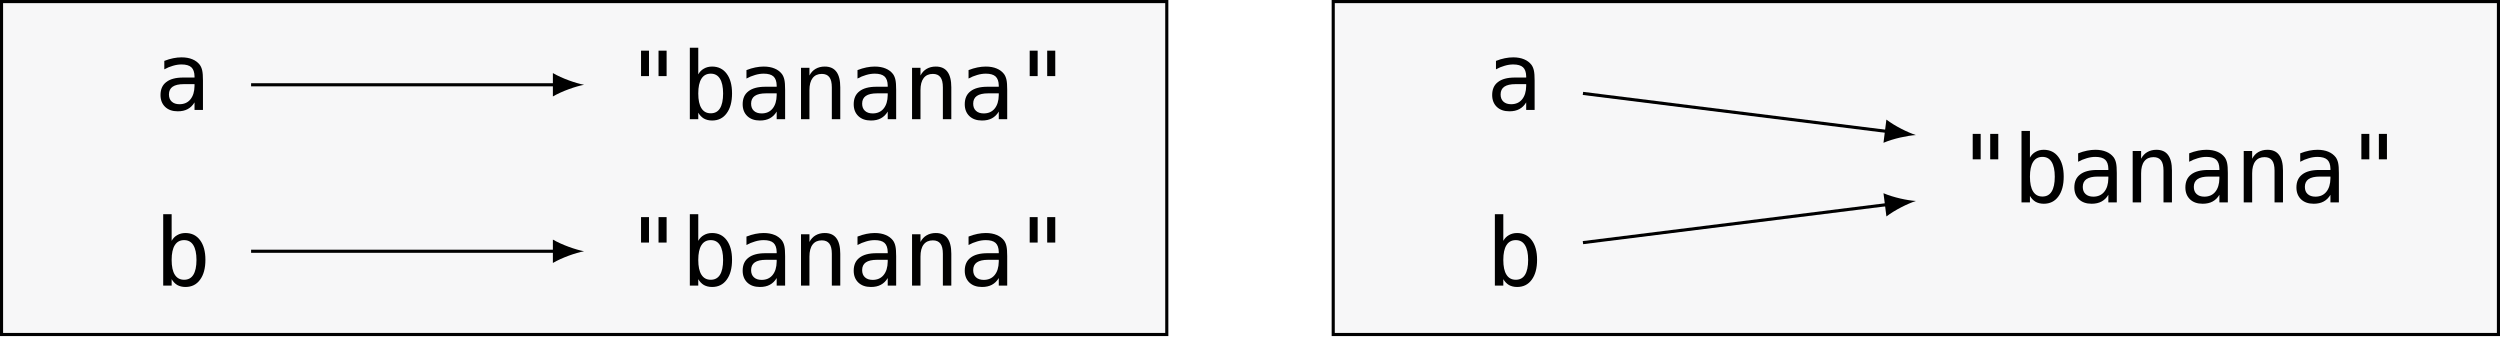
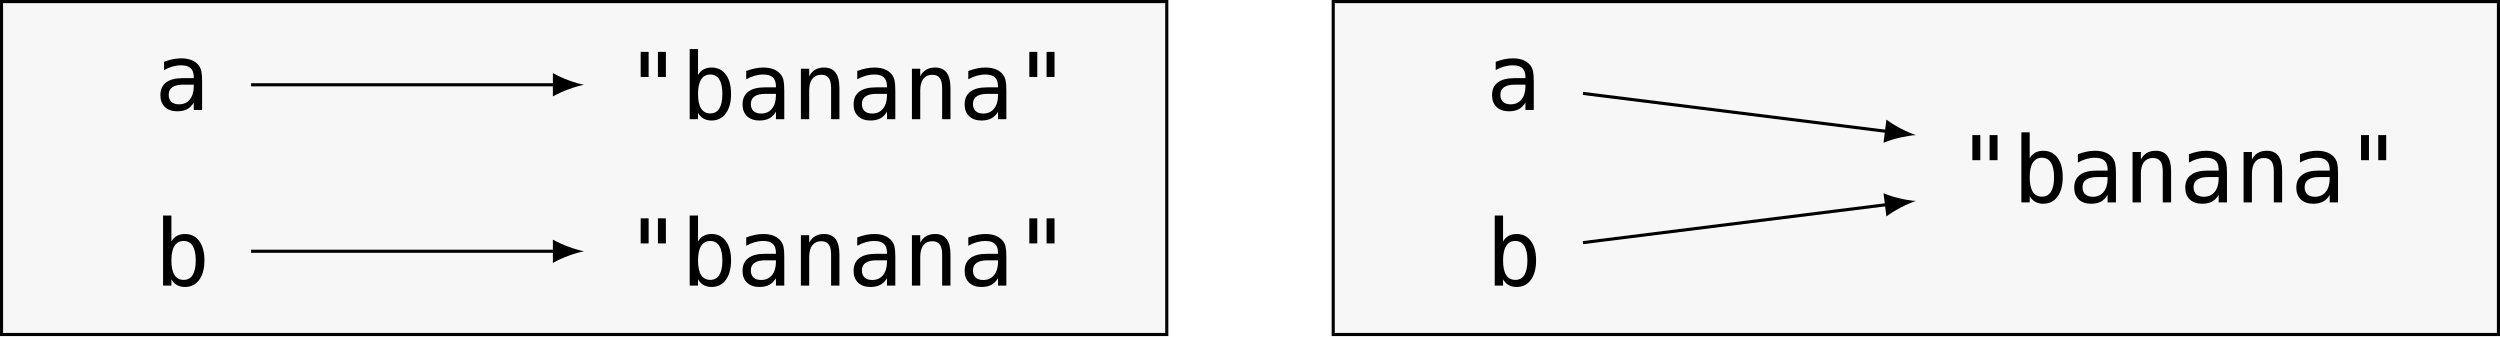
<svg xmlns="http://www.w3.org/2000/svg" xmlns:xlink="http://www.w3.org/1999/xlink" width="319.296pt" height="42.918pt" viewBox="0 0 319.296 42.918" version="1.1">
  <defs>
    <g>
      <symbol overflow="visible" id="glyph0-0">
-         <path style="stroke:none;" d="M 0.609 2.125 L 0.609 -8.469 L 6.609 -8.469 L 6.609 2.125 Z M 1.281 1.453 L 5.938 1.453 L 5.938 -7.781 L 1.281 -7.781 Z M 1.281 1.453 " />
+         <path style="stroke:none;" d="M 0.594 2.078 L 0.594 -8.312 L 6.484 -8.312 L 6.484 2.078 Z M 1.266 1.422 L 5.828 1.422 L 5.828 -7.641 L 1.266 -7.641 Z M 1.266 1.422 " />
      </symbol>
      <symbol overflow="visible" id="glyph0-1">
-         <path style="stroke:none;" d="M 4.109 -3.297 L 3.75 -3.297 C 3.125 -3.297 2.648 -3.188 2.328 -2.969 C 2.016 -2.75 1.859 -2.422 1.859 -1.984 C 1.859 -1.586 1.977 -1.281 2.219 -1.062 C 2.457 -0.844 2.785 -0.734 3.203 -0.734 C 3.797 -0.734 4.258 -0.938 4.594 -1.344 C 4.938 -1.758 5.113 -2.332 5.125 -3.062 L 5.125 -3.297 Z M 6.203 -3.75 L 6.203 0 L 5.125 0 L 5.125 -0.969 C 4.895 -0.582 4.602 -0.297 4.25 -0.109 C 3.906 0.078 3.484 0.172 2.984 0.172 C 2.305 0.172 1.77 -0.016 1.375 -0.391 C 0.977 -0.773 0.781 -1.281 0.781 -1.906 C 0.781 -2.633 1.023 -3.188 1.516 -3.562 C 2.004 -3.945 2.723 -4.141 3.672 -4.141 L 5.125 -4.141 L 5.125 -4.312 C 5.113 -4.832 4.977 -5.211 4.719 -5.453 C 4.457 -5.691 4.039 -5.812 3.469 -5.812 C 3.102 -5.812 2.734 -5.754 2.359 -5.641 C 1.984 -5.535 1.617 -5.383 1.266 -5.188 L 1.266 -6.266 C 1.66 -6.422 2.039 -6.535 2.406 -6.609 C 2.77 -6.68 3.125 -6.719 3.469 -6.719 C 4.008 -6.719 4.473 -6.633 4.859 -6.469 C 5.242 -6.312 5.555 -6.078 5.797 -5.766 C 5.941 -5.566 6.047 -5.32 6.109 -5.031 C 6.172 -4.75 6.203 -4.32 6.203 -3.75 Z M 6.203 -3.75 " />
+         <path style="stroke:none;" d="M 4.031 -3.234 L 3.688 -3.234 C 3.07 -3.234 2.609 -3.125 2.297 -2.906 C 1.984 -2.695 1.828 -2.375 1.828 -1.938 C 1.828 -1.551 1.941 -1.25 2.172 -1.031 C 2.41 -0.82 2.734 -0.719 3.141 -0.719 C 3.723 -0.719 4.18 -0.922 4.516 -1.328 C 4.848 -1.734 5.02 -2.289 5.031 -3 L 5.031 -3.234 Z M 6.094 -3.672 L 6.094 0 L 5.031 0 L 5.031 -0.953 C 4.801 -0.566 4.516 -0.281 4.172 -0.094 C 3.828 0.082 3.41 0.172 2.922 0.172 C 2.266 0.172 1.738 -0.008 1.344 -0.375 C 0.957 -0.75 0.766 -1.25 0.766 -1.875 C 0.766 -2.594 1.004 -3.133 1.484 -3.5 C 1.961 -3.875 2.672 -4.062 3.609 -4.062 L 5.031 -4.062 L 5.031 -4.234 C 5.02 -4.742 4.883 -5.113 4.625 -5.344 C 4.375 -5.582 3.969 -5.703 3.406 -5.703 C 3.039 -5.703 2.676 -5.648 2.312 -5.547 C 1.945 -5.441 1.586 -5.289 1.234 -5.094 L 1.234 -6.156 C 1.629 -6.301 2.004 -6.41 2.359 -6.484 C 2.723 -6.555 3.07 -6.594 3.406 -6.594 C 3.938 -6.594 4.391 -6.516 4.766 -6.359 C 5.148 -6.203 5.457 -5.969 5.688 -5.656 C 5.832 -5.457 5.938 -5.219 6 -4.938 C 6.062 -4.656 6.094 -4.234 6.094 -3.672 Z M 6.094 -3.672 " />
      </symbol>
      <symbol overflow="visible" id="glyph0-2">
-         <path style="stroke:none;" d="M 5.25 -8.75 L 5.25 -5.5 L 4.219 -5.5 L 4.219 -8.75 Z M 3 -8.75 L 3 -5.5 L 1.984 -5.5 L 1.984 -8.75 Z M 3 -8.75 " />
+         <path style="stroke:none;" d="M 5.156 -8.594 L 5.156 -5.391 L 4.141 -5.391 L 4.141 -8.594 Z M 2.953 -8.594 L 2.953 -5.391 L 1.938 -5.391 L 1.938 -8.594 Z M 2.953 -8.594 " />
      </symbol>
      <symbol overflow="visible" id="glyph0-3">
-         <path style="stroke:none;" d="M 5.375 -3.281 C 5.375 -4.113 5.238 -4.742 4.969 -5.172 C 4.707 -5.598 4.316 -5.812 3.797 -5.812 C 3.273 -5.812 2.879 -5.598 2.609 -5.172 C 2.336 -4.742 2.203 -4.113 2.203 -3.281 C 2.203 -2.445 2.336 -1.816 2.609 -1.391 C 2.879 -0.961 3.273 -0.75 3.797 -0.75 C 4.316 -0.75 4.707 -0.957 4.969 -1.375 C 5.238 -1.801 5.375 -2.438 5.375 -3.281 Z M 2.203 -5.719 C 2.379 -6.039 2.617 -6.285 2.922 -6.453 C 3.223 -6.629 3.57 -6.719 3.969 -6.719 C 4.758 -6.719 5.379 -6.414 5.828 -5.812 C 6.285 -5.207 6.516 -4.367 6.516 -3.297 C 6.516 -2.211 6.285 -1.363 5.828 -0.75 C 5.379 -0.133 4.758 0.172 3.969 0.172 C 3.57 0.172 3.223 0.086 2.922 -0.078 C 2.629 -0.254 2.391 -0.504 2.203 -0.828 L 2.203 0 L 1.125 0 L 1.125 -9.125 L 2.203 -9.125 Z M 2.203 -5.719 " />
+         <path style="stroke:none;" d="M 5.281 -3.219 C 5.281 -4.039 5.148 -4.66 4.891 -5.078 C 4.629 -5.492 4.242 -5.703 3.734 -5.703 C 3.223 -5.703 2.832 -5.488 2.562 -5.062 C 2.301 -4.645 2.172 -4.031 2.172 -3.219 C 2.172 -2.406 2.301 -1.785 2.562 -1.359 C 2.832 -0.941 3.223 -0.734 3.734 -0.734 C 4.242 -0.734 4.629 -0.941 4.891 -1.359 C 5.148 -1.773 5.281 -2.395 5.281 -3.219 Z M 2.172 -5.625 C 2.336 -5.938 2.566 -6.176 2.859 -6.344 C 3.16 -6.508 3.508 -6.594 3.906 -6.594 C 4.676 -6.594 5.281 -6.297 5.719 -5.703 C 6.164 -5.109 6.391 -4.285 6.391 -3.234 C 6.391 -2.172 6.164 -1.336 5.719 -0.734 C 5.281 -0.129 4.672 0.172 3.891 0.172 C 3.504 0.172 3.164 0.086 2.875 -0.078 C 2.582 -0.242 2.348 -0.488 2.172 -0.812 L 2.172 0 L 1.109 0 L 1.109 -8.953 L 2.172 -8.953 Z M 2.172 -5.625 " />
      </symbol>
      <symbol overflow="visible" id="glyph0-4">
-         <path style="stroke:none;" d="M 6.156 -4.062 L 6.156 0 L 5.078 0 L 5.078 -4.062 C 5.078 -4.656 4.973 -5.086 4.766 -5.359 C 4.555 -5.641 4.234 -5.781 3.797 -5.781 C 3.285 -5.781 2.895 -5.602 2.625 -5.25 C 2.352 -4.895 2.219 -4.379 2.219 -3.703 L 2.219 0 L 1.141 0 L 1.141 -6.562 L 2.219 -6.562 L 2.219 -5.578 C 2.414 -5.953 2.676 -6.234 3 -6.422 C 3.332 -6.617 3.723 -6.719 4.172 -6.719 C 4.836 -6.719 5.332 -6.5 5.656 -6.062 C 5.988 -5.625 6.156 -4.957 6.156 -4.062 Z M 6.156 -4.062 " />
+         <path style="stroke:none;" d="M 6.047 -4 L 6.047 0 L 4.984 0 L 4.984 -4 C 4.984 -4.57 4.879 -4.992 4.672 -5.266 C 4.473 -5.535 4.156 -5.672 3.719 -5.672 C 3.227 -5.672 2.848 -5.492 2.578 -5.141 C 2.316 -4.797 2.188 -4.297 2.188 -3.641 L 2.188 0 L 1.125 0 L 1.125 -6.438 L 2.188 -6.438 L 2.188 -5.469 C 2.375 -5.844 2.625 -6.125 2.938 -6.312 C 3.258 -6.5 3.645 -6.594 4.094 -6.594 C 4.75 -6.594 5.238 -6.375 5.562 -5.938 C 5.883 -5.508 6.047 -4.863 6.047 -4 Z M 6.047 -4 " />
      </symbol>
    </g>
    <clipPath id="clip1">
      <path d="M 0 0 L 150 0 L 150 42.918 L 0 42.918 Z M 0 0 " />
    </clipPath>
    <clipPath id="clip2">
      <path d="M 170 0 L 319.297 0 L 319.297 42.918 L 170 42.918 Z M 170 0 " />
    </clipPath>
  </defs>
  <g id="surface1">
    <g clip-path="url(#clip1)" clip-rule="nonzero">
      <path style="fill-rule:nonzero;fill:rgb(96.863%,96.863%,97.255%);fill-opacity:1;stroke-width:0.399;stroke-linecap:butt;stroke-linejoin:miter;stroke:rgb(0%,0%,0%);stroke-opacity:1;stroke-miterlimit:10;" d="M -10.628 21.26 L -159.453 21.26 L -159.453 -21.26 L -10.628 -21.26 Z M -10.628 21.26 " transform="matrix(1,0,0,-1,159.648,21.459)" />
    </g>
    <g style="fill:rgb(0%,0%,0%);fill-opacity:1;">
      <use xlink:href="#glyph0-1" x="19.719" y="14.044" />
    </g>
    <g style="fill:rgb(0%,0%,0%);fill-opacity:1;">
      <use xlink:href="#glyph0-2" x="79.888" y="15.22" />
      <use xlink:href="#glyph0-3" x="86.979" y="15.22" />
      <use xlink:href="#glyph0-1" x="94.071" y="15.22" />
      <use xlink:href="#glyph0-4" x="101.162" y="15.22" />
      <use xlink:href="#glyph0-1" x="108.253" y="15.22" />
      <use xlink:href="#glyph0-4" x="115.344" y="15.22" />
      <use xlink:href="#glyph0-1" x="122.436" y="15.22" />
      <use xlink:href="#glyph0-2" x="129.527" y="15.22" />
    </g>
    <g style="fill:rgb(0%,0%,0%);fill-opacity:1;">
      <use xlink:href="#glyph0-3" x="19.719" y="36.48" />
    </g>
    <g style="fill:rgb(0%,0%,0%);fill-opacity:1;">
      <use xlink:href="#glyph0-2" x="79.888" y="36.48" />
      <use xlink:href="#glyph0-3" x="86.979" y="36.48" />
      <use xlink:href="#glyph0-1" x="94.071" y="36.48" />
      <use xlink:href="#glyph0-4" x="101.162" y="36.48" />
      <use xlink:href="#glyph0-1" x="108.253" y="36.48" />
      <use xlink:href="#glyph0-4" x="115.344" y="36.48" />
      <use xlink:href="#glyph0-1" x="122.436" y="36.48" />
      <use xlink:href="#glyph0-2" x="129.527" y="36.48" />
    </g>
    <path style="fill:none;stroke-width:0.399;stroke-linecap:butt;stroke-linejoin:miter;stroke:rgb(0%,0%,0%);stroke-opacity:1;stroke-miterlimit:10;" d="M -127.578 10.631 L -88.636 10.631 " transform="matrix(1,0,0,-1,159.648,21.459)" />
    <path style=" stroke:none;fill-rule:nonzero;fill:rgb(0%,0%,0%);fill-opacity:1;" d="M 74.598 10.828 C 73.535 10.629 71.809 10.031 70.613 9.332 L 70.613 12.32 C 71.809 11.625 73.535 11.027 74.598 10.828 " />
    <path style="fill:none;stroke-width:0.399;stroke-linecap:butt;stroke-linejoin:miter;stroke:rgb(0%,0%,0%);stroke-opacity:1;stroke-miterlimit:10;" d="M -127.578 -10.631 L -88.636 -10.631 " transform="matrix(1,0,0,-1,159.648,21.459)" />
    <path style=" stroke:none;fill-rule:nonzero;fill:rgb(0%,0%,0%);fill-opacity:1;" d="M 74.598 32.09 C 73.535 31.891 71.809 31.293 70.613 30.598 L 70.613 33.586 C 71.809 32.887 73.535 32.289 74.598 32.09 " />
    <g clip-path="url(#clip2)" clip-rule="nonzero">
      <path style="fill-rule:nonzero;fill:rgb(96.863%,96.863%,97.255%);fill-opacity:1;stroke-width:0.399;stroke-linecap:butt;stroke-linejoin:miter;stroke:rgb(0%,0%,0%);stroke-opacity:1;stroke-miterlimit:10;" d="M 159.45 21.26 L 10.629 21.26 L 10.629 -21.26 L 159.45 -21.26 Z M 159.45 21.26 " transform="matrix(1,0,0,-1,159.648,21.459)" />
    </g>
    <g style="fill:rgb(0%,0%,0%);fill-opacity:1;">
      <use xlink:href="#glyph0-1" x="189.797" y="14.044" />
    </g>
    <g style="fill:rgb(0%,0%,0%);fill-opacity:1;">
      <use xlink:href="#glyph0-2" x="249.967" y="25.85" />
      <use xlink:href="#glyph0-3" x="257.058" y="25.85" />
      <use xlink:href="#glyph0-1" x="264.15" y="25.85" />
      <use xlink:href="#glyph0-4" x="271.241" y="25.85" />
      <use xlink:href="#glyph0-1" x="278.332" y="25.85" />
      <use xlink:href="#glyph0-4" x="285.423" y="25.85" />
      <use xlink:href="#glyph0-1" x="292.515" y="25.85" />
      <use xlink:href="#glyph0-2" x="299.606" y="25.85" />
    </g>
    <g style="fill:rgb(0%,0%,0%);fill-opacity:1;">
      <use xlink:href="#glyph0-3" x="189.797" y="36.48" />
    </g>
-     <path style="fill:none;stroke-width:0.399;stroke-linecap:butt;stroke-linejoin:miter;stroke:rgb(0%,0%,0%);stroke-opacity:1;stroke-miterlimit:10;" d="M 42.524 9.529 L 81.489 4.654 " transform="matrix(1,0,0,-1,159.648,21.459)" />
-     <path style=" stroke:none;fill-rule:nonzero;fill:rgb(0%,0%,0%);fill-opacity:1;" d="M 244.699 17.25 C 243.668 16.922 242.027 16.113 240.926 15.273 L 240.555 18.238 C 241.832 17.695 243.617 17.316 244.699 17.25 " />
-     <path style="fill:none;stroke-width:0.399;stroke-linecap:butt;stroke-linejoin:miter;stroke:rgb(0%,0%,0%);stroke-opacity:1;stroke-miterlimit:10;" d="M 42.524 -9.529 L 81.489 -4.654 " transform="matrix(1,0,0,-1,159.648,21.459)" />
-     <path style=" stroke:none;fill-rule:nonzero;fill:rgb(0%,0%,0%);fill-opacity:1;" d="M 244.699 25.668 C 243.617 25.602 241.832 25.223 240.555 24.676 L 240.93 27.645 C 242.027 26.805 243.668 25.996 244.699 25.668 " />
+     <path style="fill:none;stroke-width:0.399;stroke-linecap:butt;stroke-linejoin:miter;stroke:rgb(0%,0%,0%);stroke-opacity:1;stroke-miterlimit:10;" d="M 42.524 9.529 L 81.493 4.654 " transform="matrix(1,0,0,-1,159.648,21.459)" />
+     <path style=" stroke:none;fill-rule:nonzero;fill:rgb(0%,0%,0%);fill-opacity:1;" d="M 244.699 17.25 C 243.668 16.922 242.031 16.113 240.93 15.273 L 240.559 18.238 C 241.832 17.695 243.621 17.316 244.699 17.25 " />
+     <path style="fill:none;stroke-width:0.399;stroke-linecap:butt;stroke-linejoin:miter;stroke:rgb(0%,0%,0%);stroke-opacity:1;stroke-miterlimit:10;" d="M 42.524 -9.529 L 81.493 -4.654 " transform="matrix(1,0,0,-1,159.648,21.459)" />
+     <path style=" stroke:none;fill-rule:nonzero;fill:rgb(0%,0%,0%);fill-opacity:1;" d="M 244.699 25.668 C 243.621 25.602 241.832 25.223 240.559 24.68 L 240.93 27.645 C 242.031 26.805 243.668 25.996 244.699 25.668 " />
  </g>
</svg>
